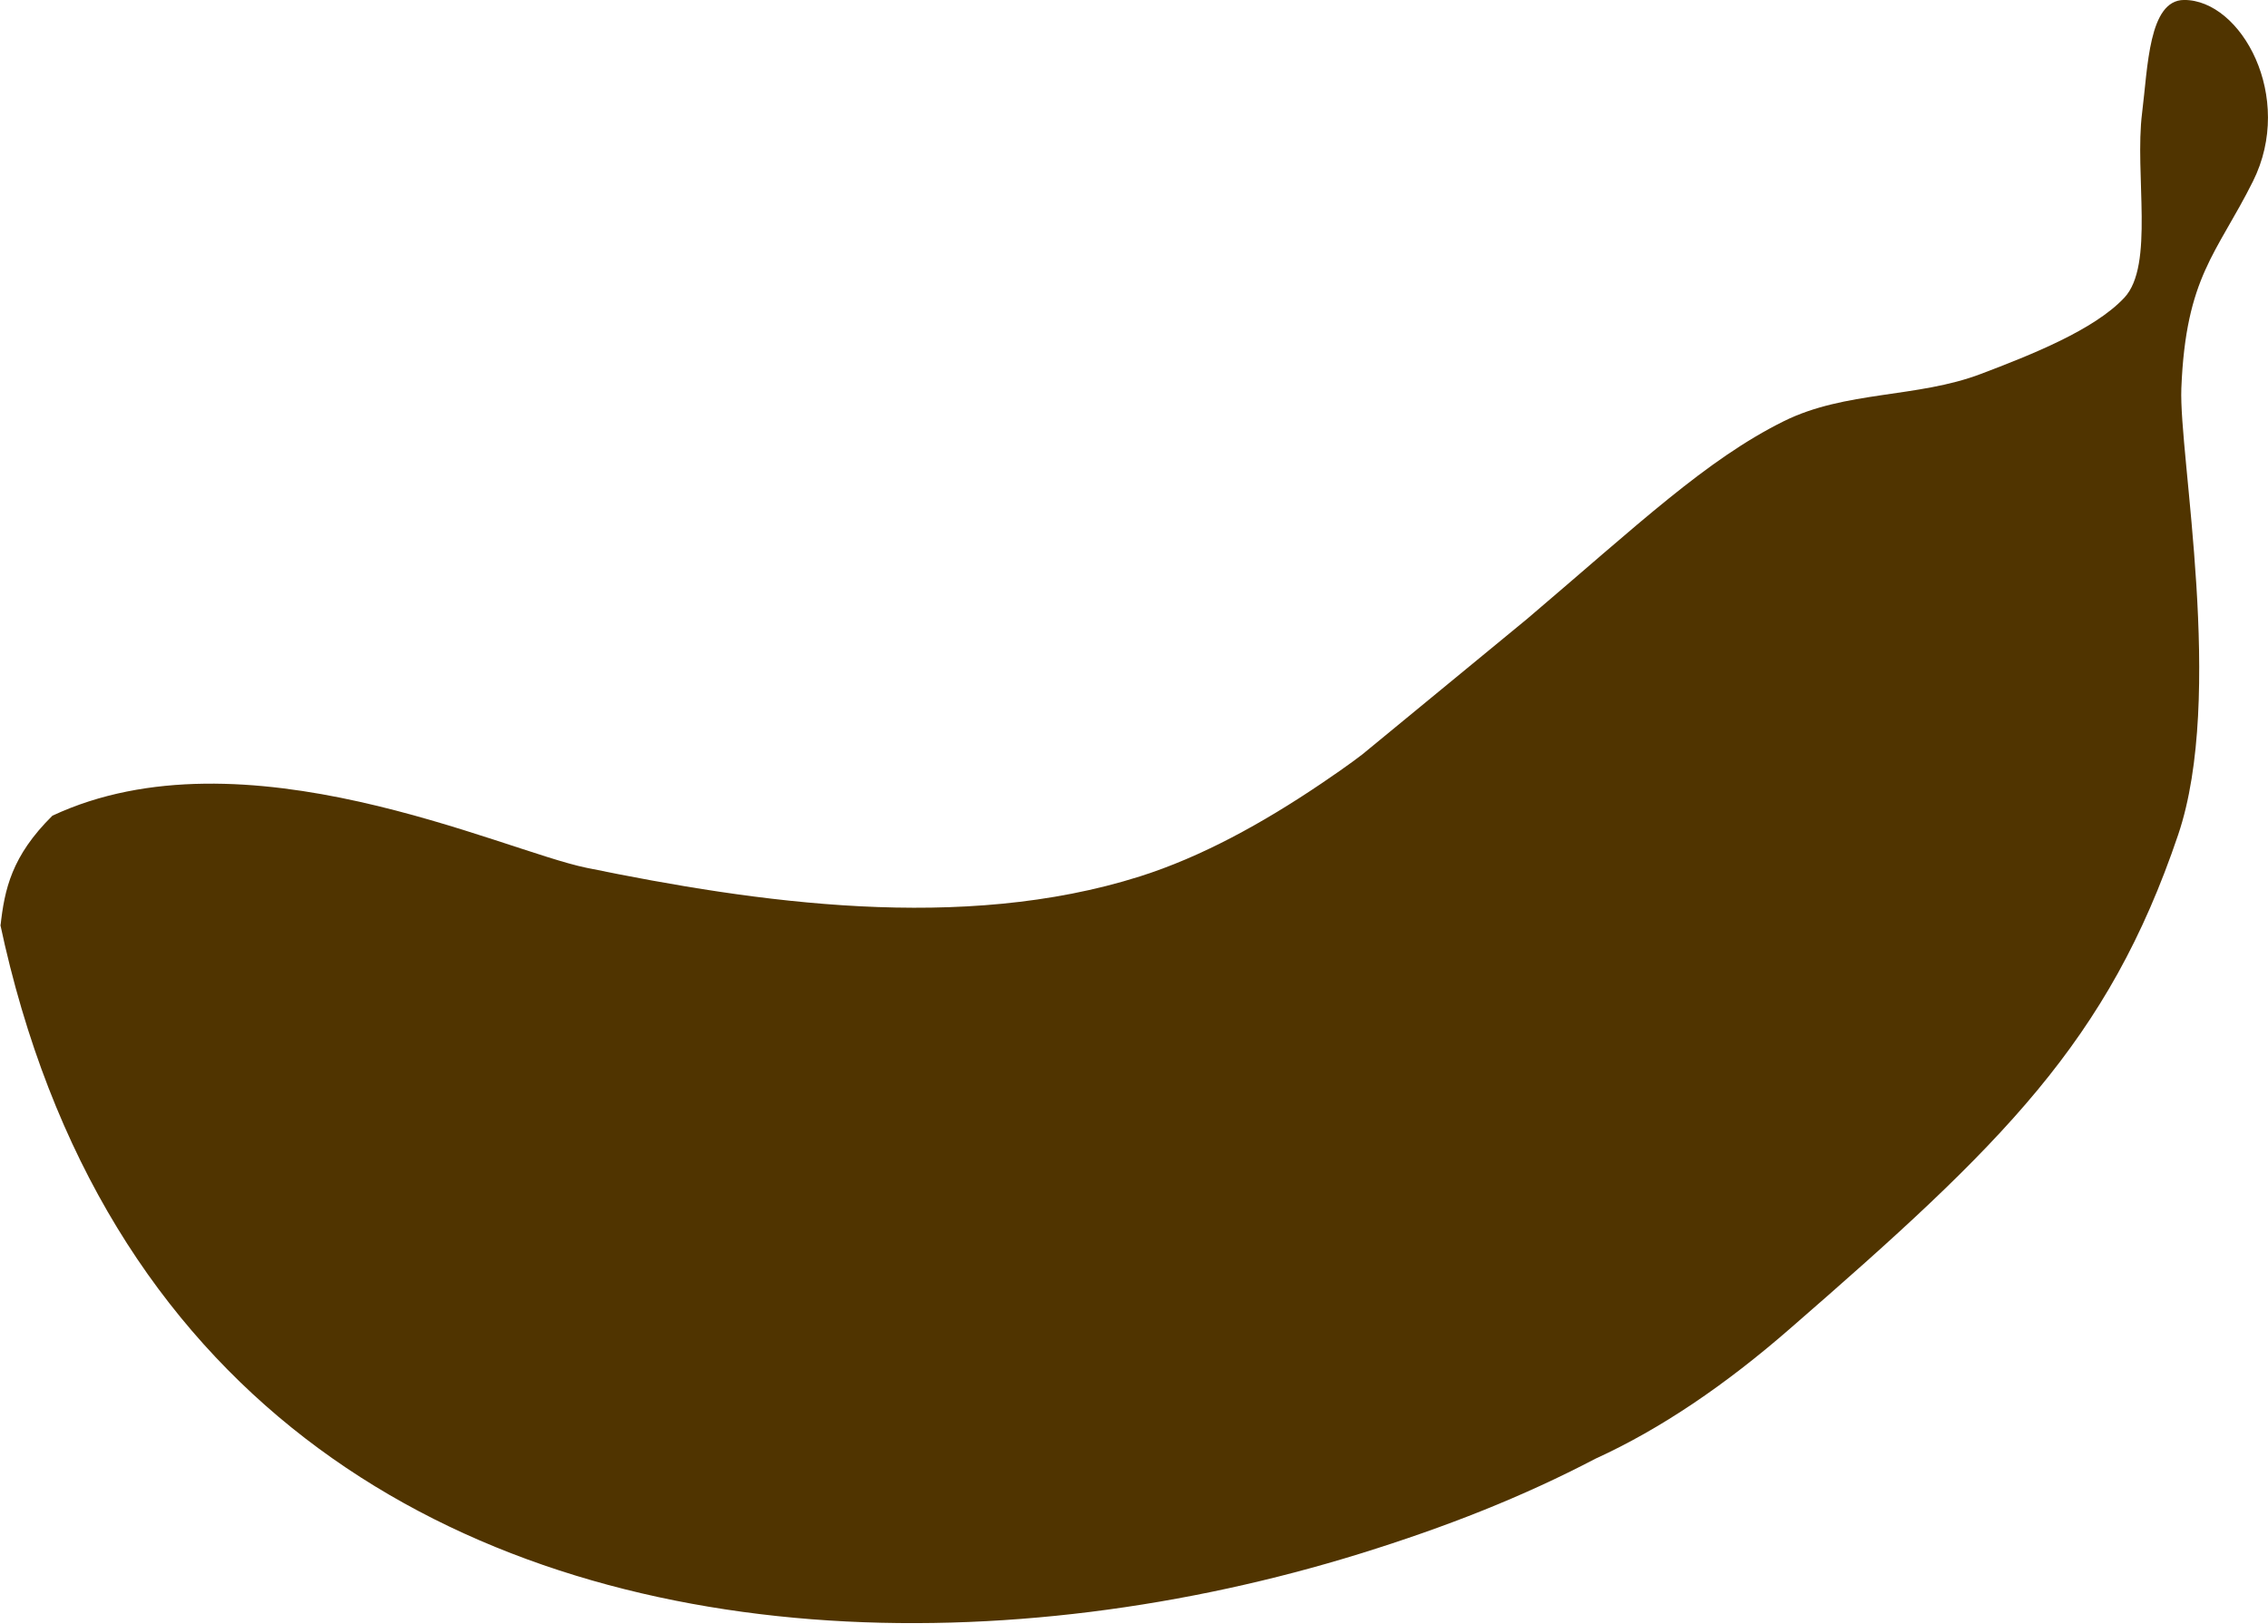
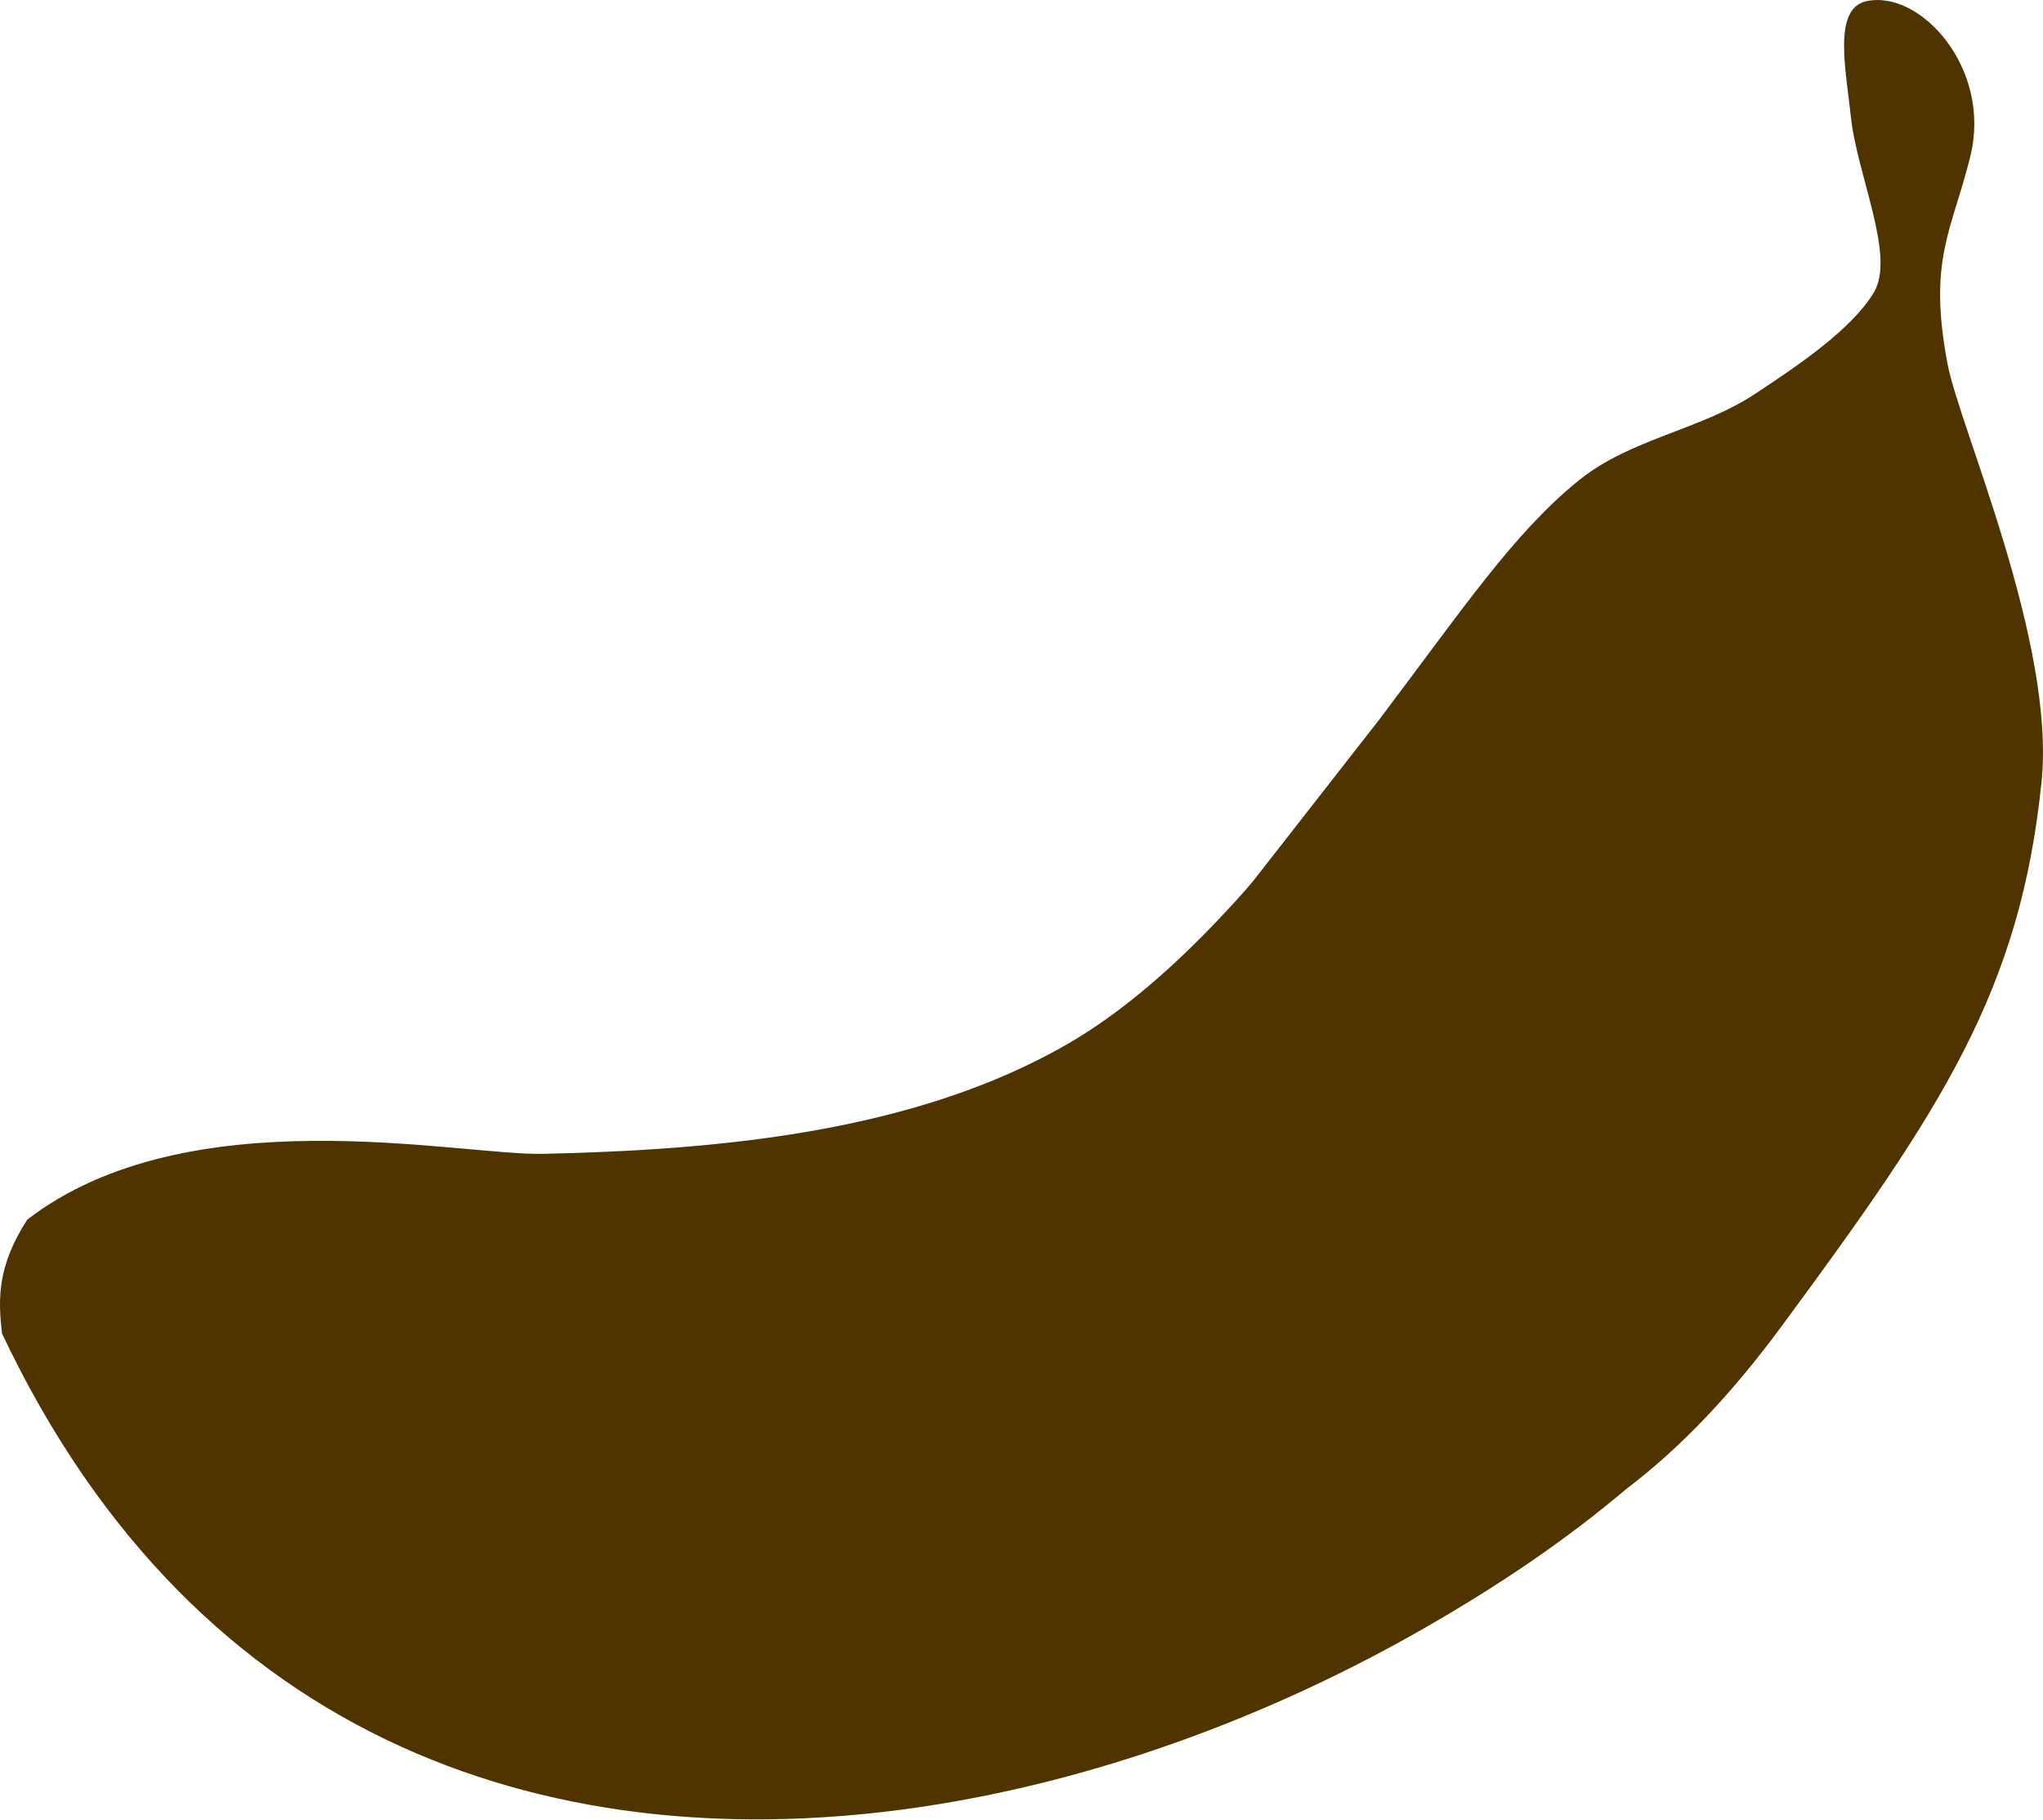
- <svg xmlns="http://www.w3.org/2000/svg" width="118.684" height="84.934" id="svg2" version="1.1">
+ <svg xmlns="http://www.w3.org/2000/svg" width="189.671" height="168.899" id="svg2" version="1.1">
  <defs id="defs4" />
-   <g id="layer1" transform="translate(-314.9437,-552.7525)">
-     <path style="fill:#503400;fill-opacity:1;stroke:none;display:inline" d="m 314.97,601.201 c 0.21,-1.923 0.585,-3.658 2.716,-5.766 10.003,-4.674 23.492,1.811 27.94,2.724 8.896,1.825 19.662,3.402 28.976,0.45 3.175,-1.006 6.362,-2.747 9.483,-4.855 1.561,-1.054 2.089,-1.486 2.15,-1.527 l 8.622,-7.09 c 5.824,-4.949 9.388,-8.339 13.434,-10.345 3.226,-1.6 6.979,-1.206 10.314,-2.474 2.615,-0.994 5.915,-2.292 7.503,-3.986 1.587,-1.694 0.528,-6.465 0.932,-9.677 0.302,-2.399 0.341,-5.897 2.195,-5.904 2.99,-0.011 5.808,5.08 3.604,9.492 -1.893,3.789 -3.513,4.973 -3.746,10.83 -0.139,3.482 2.286,16.111 -0.168,23.363 -3.663,10.826 -9.195,16.179 -20.286,25.817 -3.399,2.965 -6.8,5.275 -10.202,6.826 -3.811,1.997 -7.816,3.573 -12.317,4.969 -9.002,2.791 -19.036,4.189 -28.704,3.434 -19.337,-1.509 -37.216,-11.627 -42.473,-36.426" id="path3855" />
+   <g id="layer1" transform="translate(-264.3941,-497.5223)">
+     <path style="fill:#503400;fill-opacity:1;stroke:none;display:inline" d="m 264.584,621.332 c -0.388,-3.265 -0.428,-6.281 2.336,-10.582 14.982,-11.544 40.11,-5.932 47.923,-6.111 15.628,-0.359 34.297,-1.84 48.785,-10.271 4.938,-2.874 9.615,-6.969 14.039,-11.647 2.212,-2.339 2.932,-3.256 3.02,-3.346 l 11.734,-15.021 c 7.864,-10.412 12.539,-17.381 18.554,-22.241 4.797,-3.876 11.244,-4.651 16.351,-8.019 4.004,-2.64 9.041,-6.045 11.052,-9.455 2.011,-3.41 -1.605,-10.909 -2.163,-16.382 -0.417,-4.089 -1.699,-9.896 1.41,-10.613 5.012,-1.156 11.701,6.205 9.702,14.351 -1.716,6.996 -3.978,9.572 -2.114,19.362 1.109,5.82 10.04,25.814 8.716,38.758 -1.976,19.323 -9.196,30.292 -24.091,50.473 -4.561,6.204 -9.377,11.322 -14.487,15.185 -5.625,4.757 -11.737,8.89 -18.751,12.913 -14.028,8.046 -30.322,14.175 -46.834,16.602 -33.023,4.853 -66.914,-5.108 -85.284,-44.182" id="path3855-1" />
  </g>
</svg>
